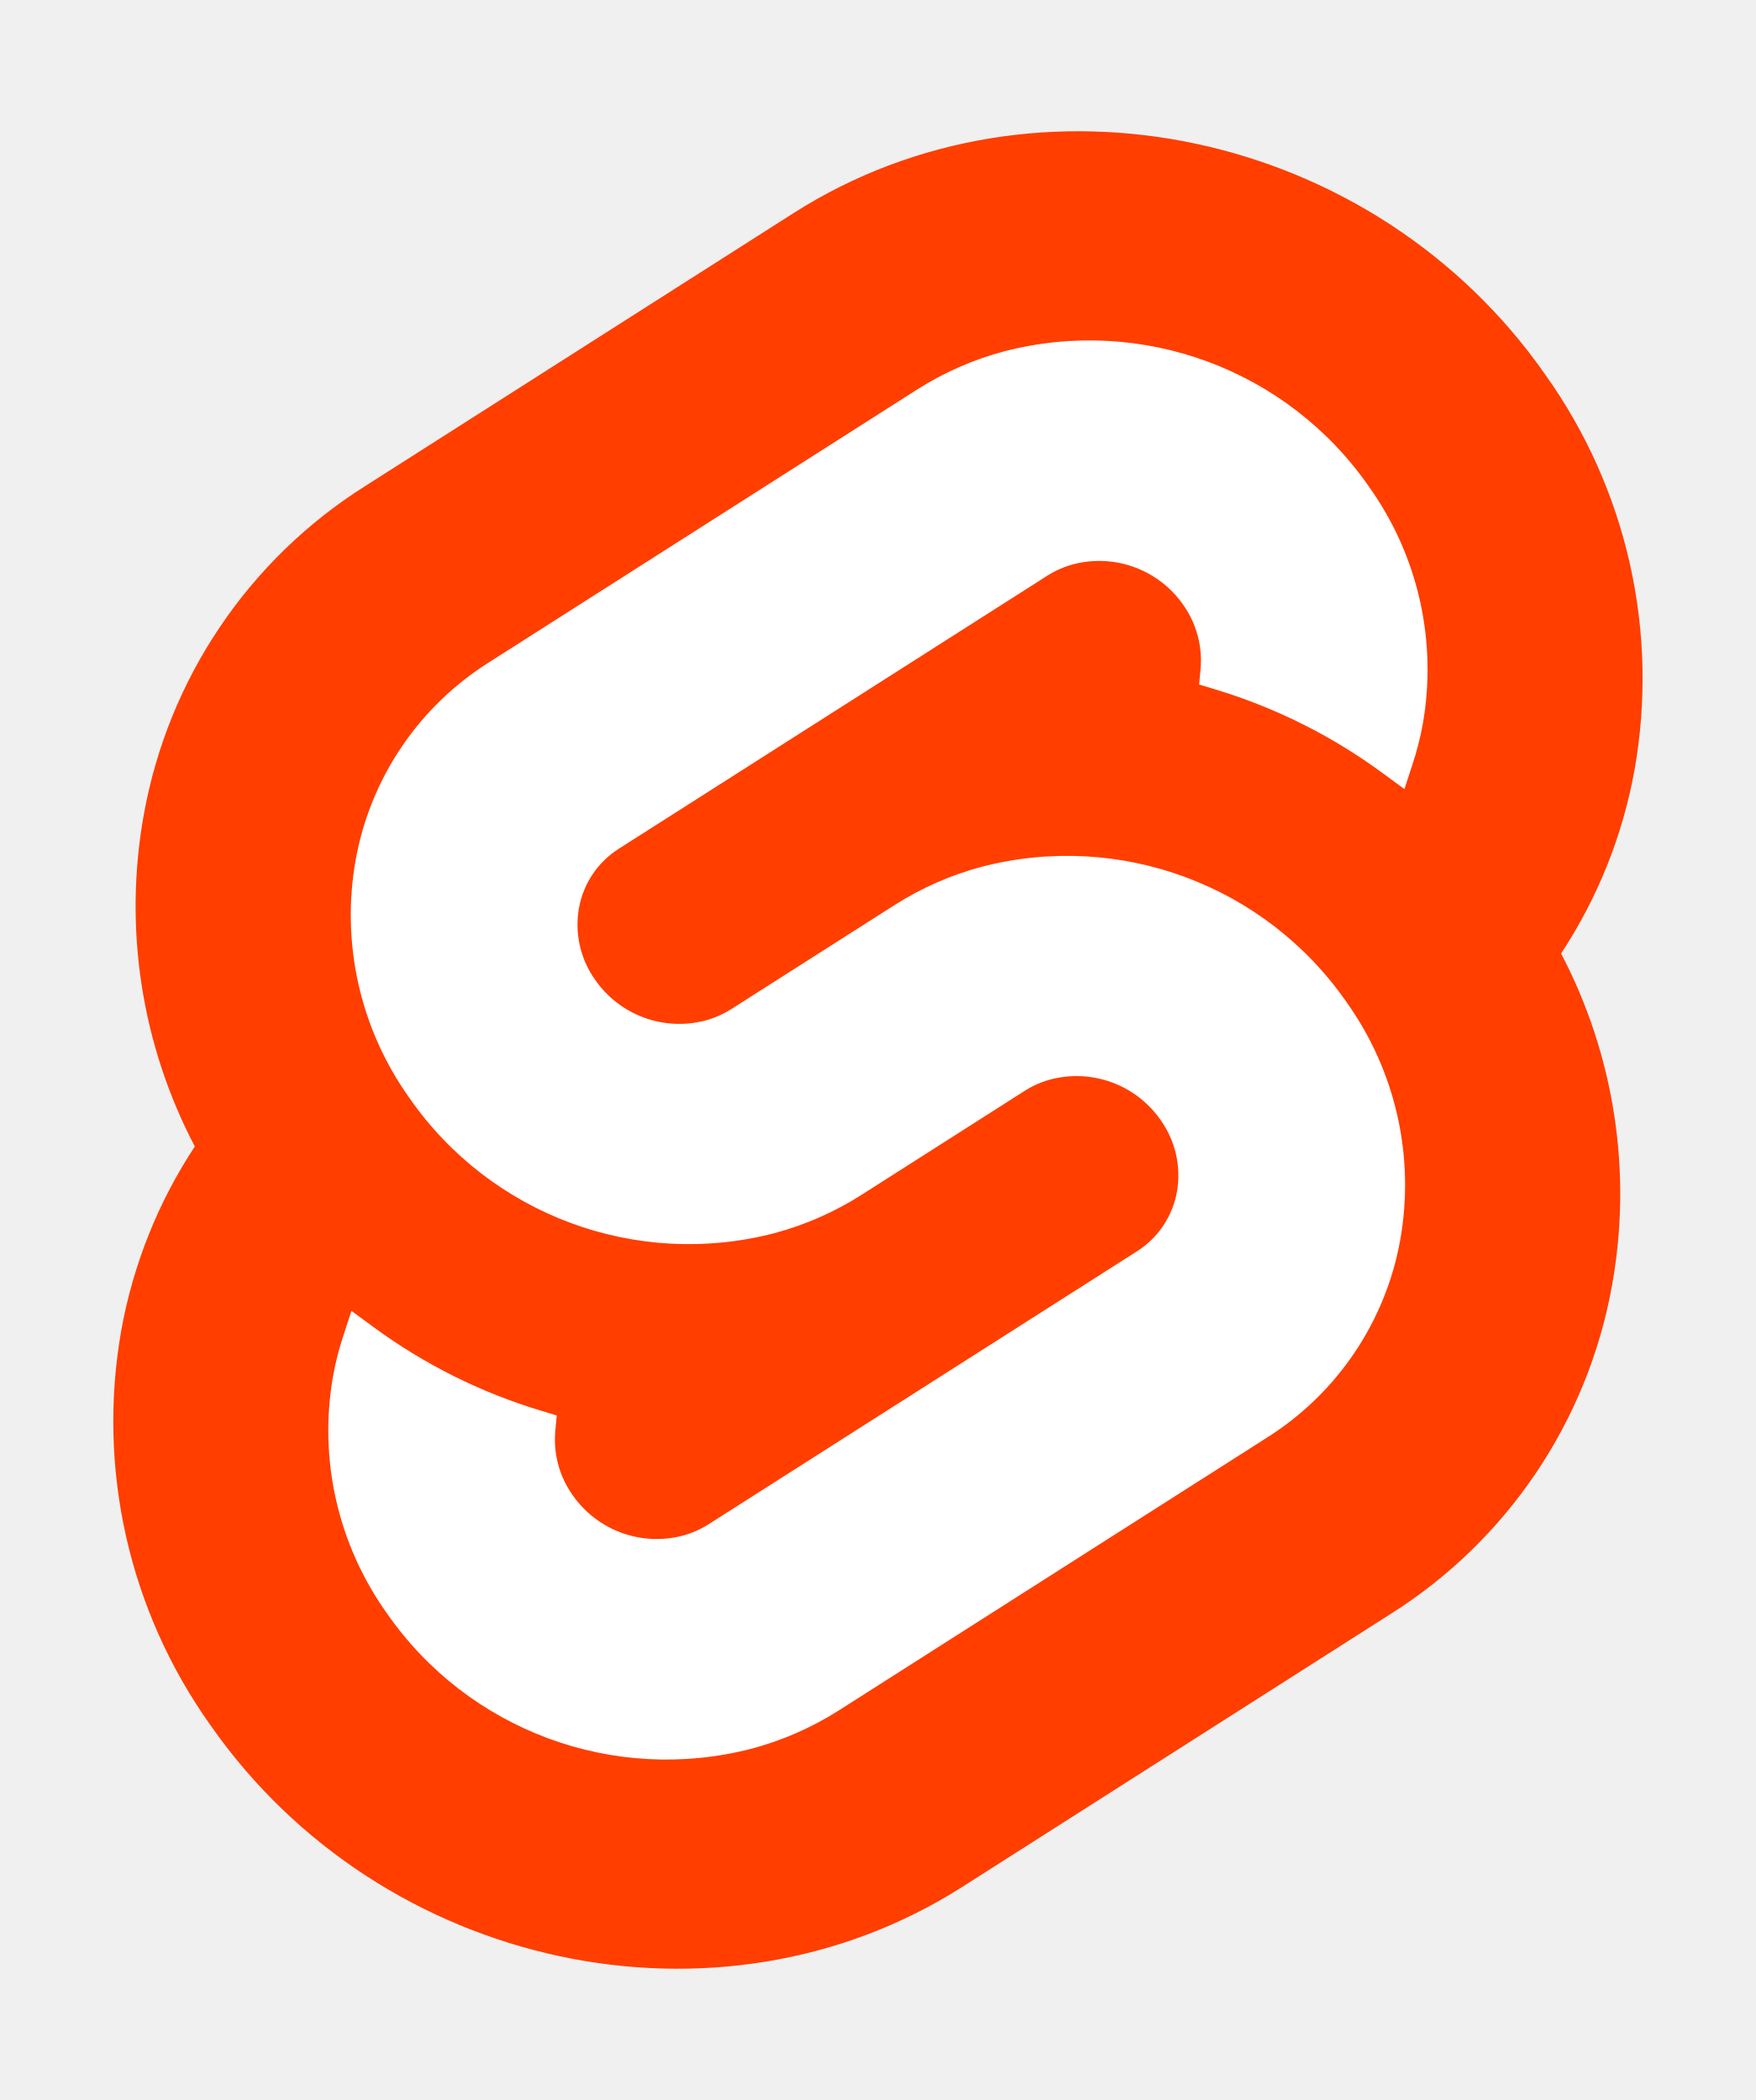
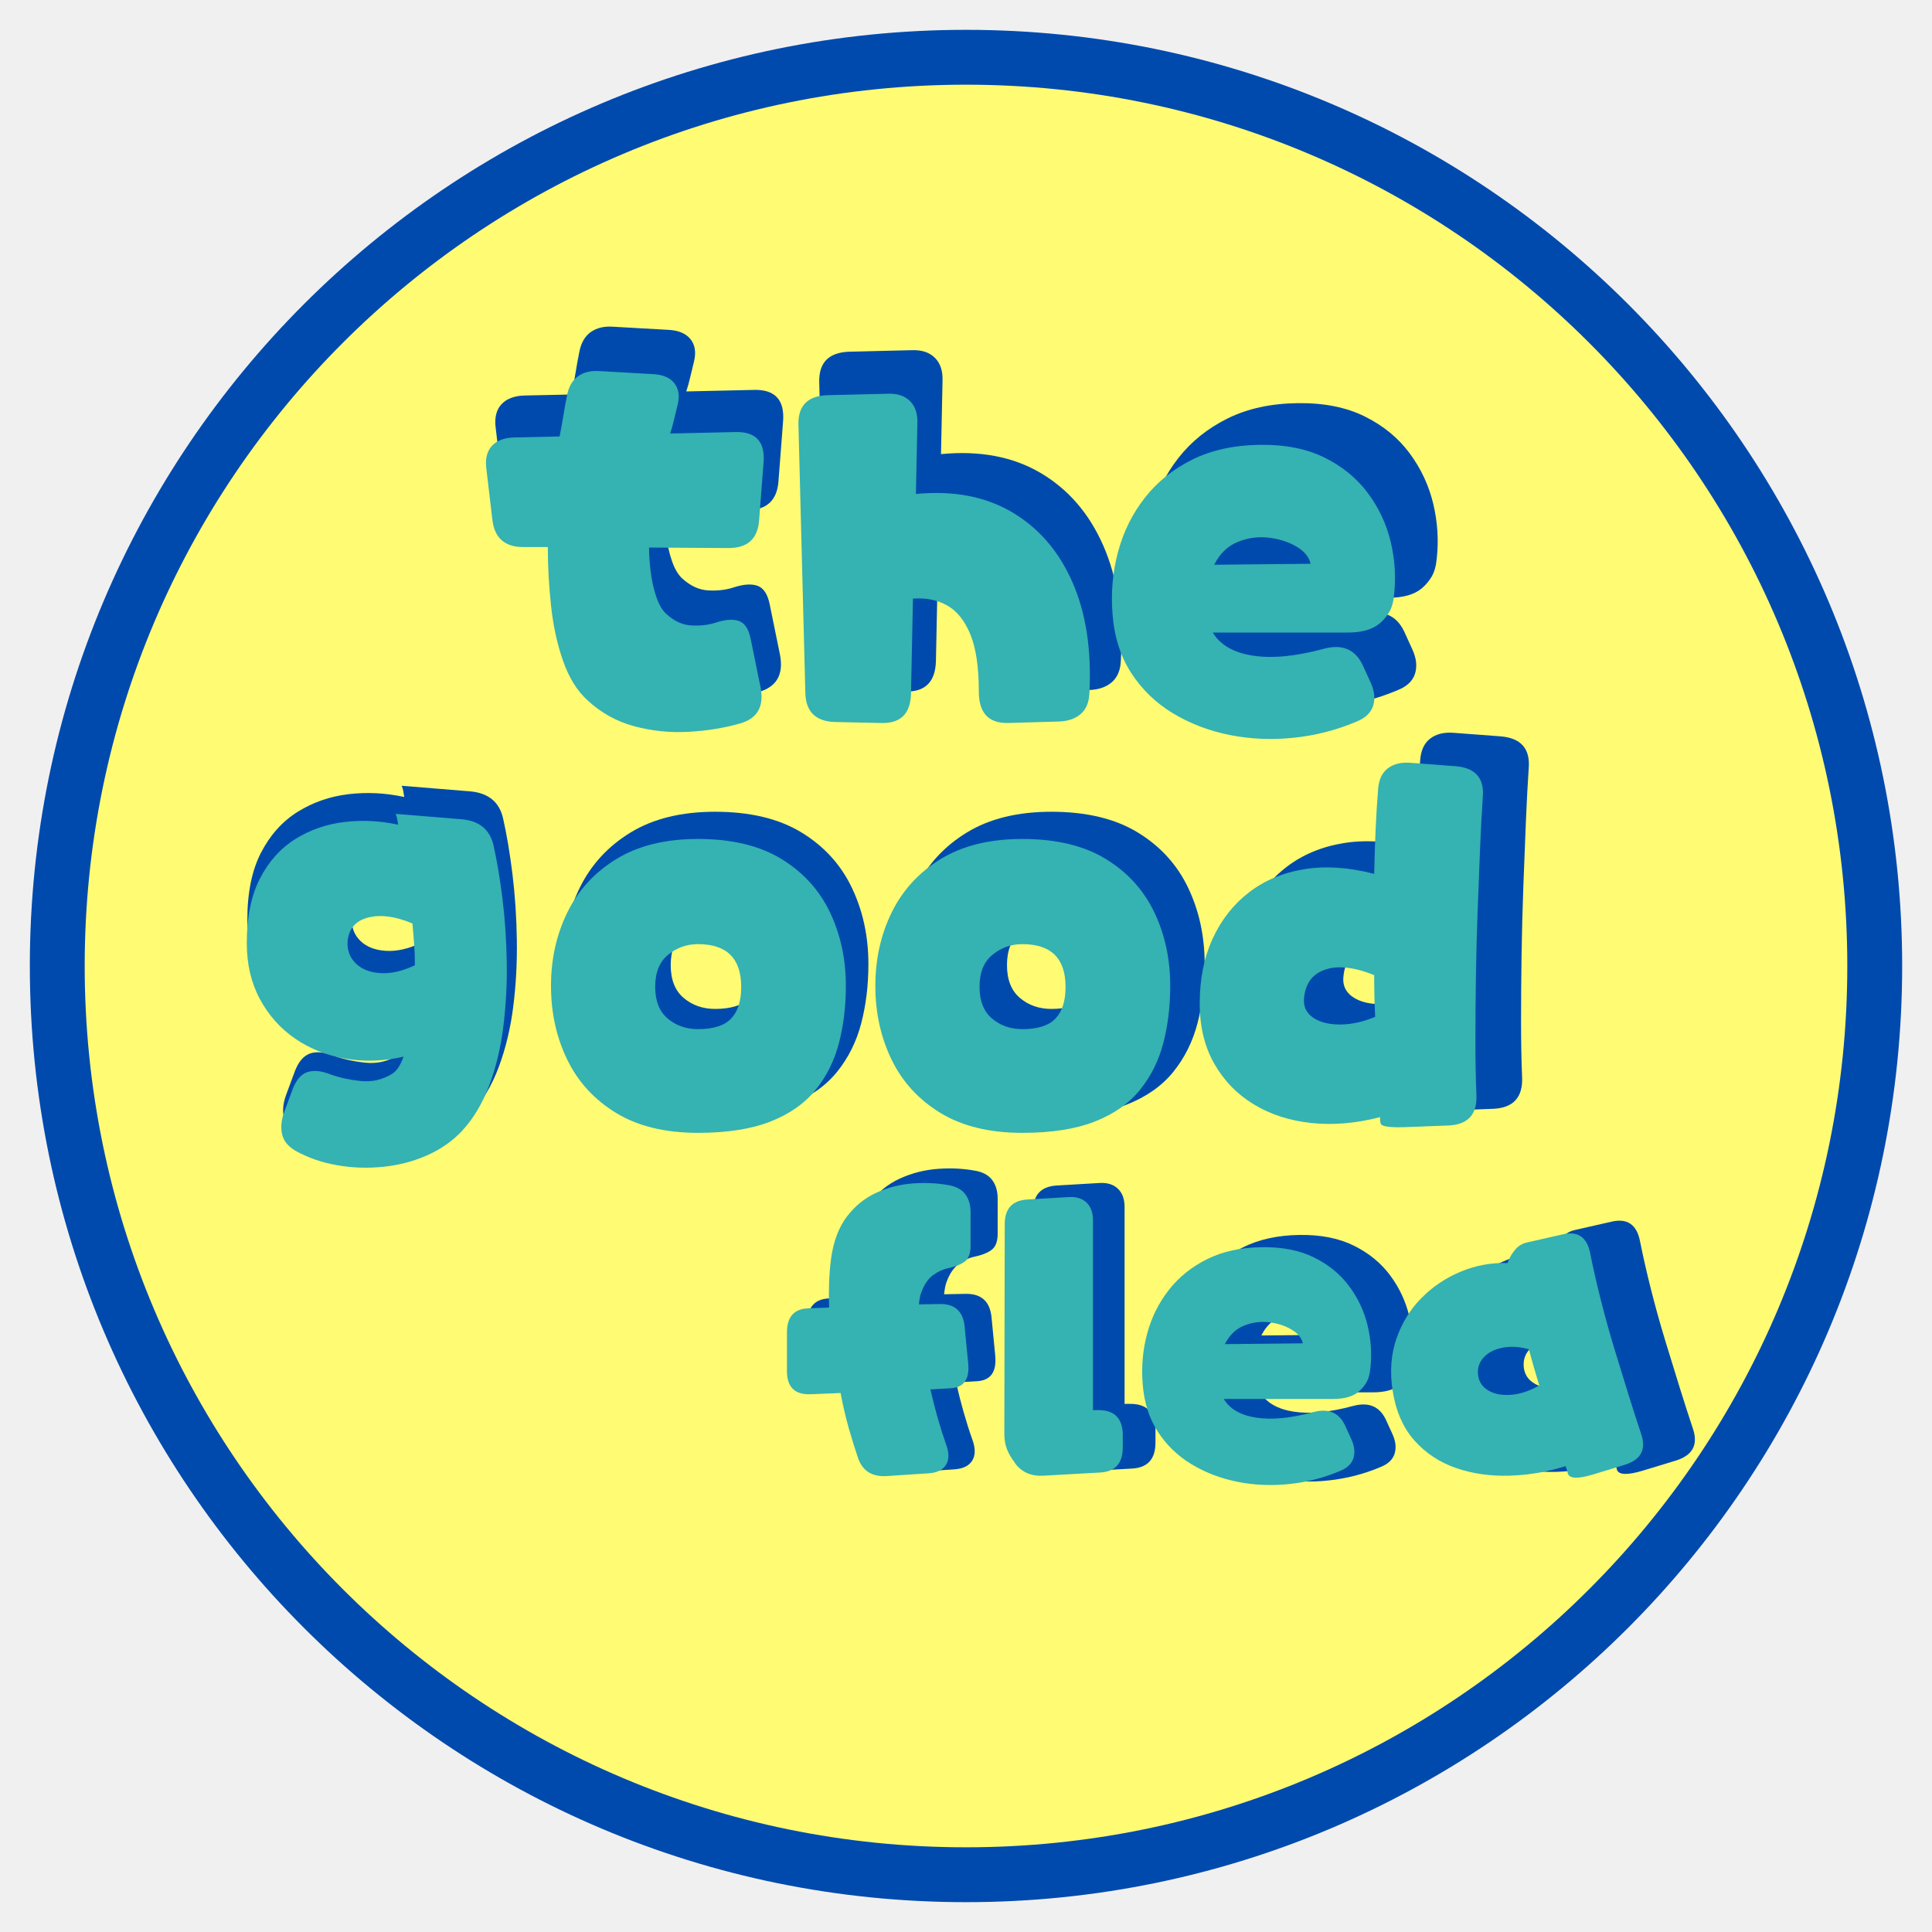
- <svg xmlns="http://www.w3.org/2000/svg" width="107" height="128" viewBox="0 0 107 128">
-   <path d="M94.157 22.819c-10.4-14.885-30.94-19.297-45.792-9.835L22.282 29.608A29.92 29.92 0 0 0 8.764 49.65a31.5 31.5 0 0 0 3.108 20.231 30 30 0 0 0-4.477 11.183 31.9 31.9 0 0 0 5.448 24.116c10.402 14.887 30.942 19.297 45.791 9.835l26.083-16.624A29.92 29.92 0 0 0 98.235 78.35a31.53 31.53 0 0 0-3.105-20.232 30 30 0 0 0 4.474-11.182 31.88 31.88 0 0 0-5.447-24.116" style="fill:#ff3e00" />
-   <path d="M45.817 106.582a20.72 20.72 0 0 1-22.237-8.243 19.17 19.17 0 0 1-3.277-14.503 18 18 0 0 1 .624-2.435l.49-1.498 1.337.981a33.6 33.6 0 0 0 10.203 5.098l.97.294-.09.968a5.85 5.85 0 0 0 1.052 3.878 6.24 6.24 0 0 0 6.695 2.485 5.8 5.8 0 0 0 1.603-.704L69.27 76.28a5.43 5.43 0 0 0 2.45-3.631 5.8 5.8 0 0 0-.987-4.371 6.24 6.24 0 0 0-6.698-2.487 5.7 5.7 0 0 0-1.6.704l-9.953 6.345a19 19 0 0 1-5.296 2.326 20.72 20.72 0 0 1-22.237-8.243 19.17 19.17 0 0 1-3.277-14.502 17.99 17.99 0 0 1 8.13-12.052l26.081-16.623a19 19 0 0 1 5.3-2.329 20.72 20.72 0 0 1 22.237 8.243 19.17 19.17 0 0 1 3.277 14.503 18 18 0 0 1-.624 2.435l-.49 1.498-1.337-.98a33.6 33.6 0 0 0-10.203-5.1l-.97-.294.09-.968a5.86 5.86 0 0 0-1.052-3.878 6.24 6.24 0 0 0-6.696-2.485 5.8 5.8 0 0 0-1.602.704L37.73 51.72a5.42 5.42 0 0 0-2.449 3.63 5.79 5.79 0 0 0 .986 4.372 6.24 6.24 0 0 0 6.698 2.486 5.8 5.8 0 0 0 1.602-.704l9.952-6.342a19 19 0 0 1 5.295-2.328 20.72 20.72 0 0 1 22.237 8.242 19.17 19.17 0 0 1 3.277 14.503 18 18 0 0 1-8.13 12.053l-26.081 16.622a19 19 0 0 1-5.3 2.328" style="fill:#fff" />
+ <svg xmlns="http://www.w3.org/2000/svg" width="1920" zoomAndPan="magnify" viewBox="0 0 1440 1440" height="1920" preserveAspectRatio="xMidYMid meet" version="1.0">
+   <defs>
+     <g />
+     <clipPath id="876bdfec5e">
+       <path d="M 22.234 22.234 L 1417.766 22.234 L 1417.766 1417.766 L 22.234 1417.766 Z M 22.234 22.234 " clip-rule="nonzero" />
+     </clipPath>
+     <clipPath id="c6cae80866">
+       <path d="M 720 22.234 C 334.633 22.234 22.234 334.633 22.234 720 C 22.234 1105.367 334.633 1417.766 720 1417.766 C 1105.367 1417.766 1417.766 1105.367 1417.766 720 C 1417.766 334.633 1105.367 22.234 720 22.234 Z M 720 22.234 " clip-rule="nonzero" />
+     </clipPath>
+     <clipPath id="18b9a74327">
+       <path d="M 0.234 0.234 L 1395.766 0.234 L 1395.766 1395.766 L 0.234 1395.766 Z M 0.234 0.234 " clip-rule="nonzero" />
+     </clipPath>
+     <clipPath id="3e7674a865">
+       <path d="M 698 0.234 C 312.633 0.234 0.234 312.633 0.234 698 C 0.234 1083.367 312.633 1395.766 698 1395.766 C 1083.367 1395.766 1395.766 1083.367 1395.766 698 C 1395.766 312.633 1083.367 0.234 698 0.234 Z M 698 0.234 " clip-rule="nonzero" />
+     </clipPath>
+     <clipPath id="982c1207fe">
+       <rect x="0" width="1396" y="0" height="1396" />
+     </clipPath>
+     <clipPath id="b373a6dfb3">
+       <path d="M 63.125 63.125 L 1376.875 63.125 L 1376.875 1376.875 L 63.125 1376.875 Z M 63.125 63.125 " clip-rule="nonzero" />
+     </clipPath>
+     <clipPath id="f13dee1e5e">
+       <path d="M 720 63.125 C 357.219 63.125 63.125 357.219 63.125 720 C 63.125 1082.781 357.219 1376.875 720 1376.875 C 1082.781 1376.875 1376.875 1082.781 1376.875 720 C 1376.875 357.219 1082.781 63.125 720 63.125 Z M 720 63.125 " clip-rule="nonzero" />
+     </clipPath>
+     <clipPath id="b029c3cba5">
+       <path d="M 0.125 0.125 L 1313.875 0.125 L 1313.875 1313.875 L 0.125 1313.875 Z M 0.125 0.125 " clip-rule="nonzero" />
+     </clipPath>
+     <clipPath id="dda40c7578">
+       <path d="M 657 0.125 C 294.219 0.125 0.125 294.219 0.125 657 C 0.125 1019.781 294.219 1313.875 657 1313.875 C 1019.781 1313.875 1313.875 1019.781 1313.875 657 C 1313.875 294.219 1019.781 0.125 657 0.125 Z M 657 0.125 " clip-rule="nonzero" />
+     </clipPath>
+     <clipPath id="e151b78b6b">
+       <rect x="0" width="1314" y="0" height="1314" />
+     </clipPath>
+     <clipPath id="d3ad8001ab">
+       <rect x="0" width="737" y="0" height="452" />
+     </clipPath>
+     <clipPath id="216464cfb9">
+       <rect x="0" width="998" y="0" height="453" />
+     </clipPath>
+     <clipPath id="4189794df4">
+       <rect x="0" width="692" y="0" height="366" />
+     </clipPath>
+     <clipPath id="0a1e5d9388">
+       <rect x="0" width="710" y="0" height="436" />
+     </clipPath>
+     <clipPath id="2136dc6054">
+       <rect x="0" width="963" y="0" height="436" />
+     </clipPath>
+     <clipPath id="aa0f292948">
+       <rect x="0" width="668" y="0" height="353" />
+     </clipPath>
+   </defs>
+   <g clip-path="url(#876bdfec5e)">
+     <g clip-path="url(#c6cae80866)">
+       <g transform="matrix(1, 0, 0, 1, 22, 22)">
+         <g clip-path="url(#982c1207fe)">
+           <g clip-path="url(#18b9a74327)">
+             <g clip-path="url(#3e7674a865)">
+               <path fill="#004aad" d="M 0.234 0.234 L 1395.766 0.234 L 1395.766 1395.766 L 0.234 1395.766 Z M 0.234 0.234 " fill-opacity="1" fill-rule="nonzero" />
+             </g>
+           </g>
+         </g>
+       </g>
+     </g>
+   </g>
+   <g clip-path="url(#b373a6dfb3)">
+     <g clip-path="url(#f13dee1e5e)">
+       <g transform="matrix(1, 0, 0, 1, 63, 63)">
+         <g clip-path="url(#e151b78b6b)">
+           <g clip-path="url(#b029c3cba5)">
+             <g clip-path="url(#dda40c7578)">
+               <path fill="#fffb73" d="M 0.125 0.125 L 1313.875 0.125 L 1313.875 1313.875 L 0.125 1313.875 Z M 0.125 0.125 " fill-opacity="1" fill-rule="nonzero" />
+             </g>
+           </g>
+         </g>
+       </g>
+     </g>
+   </g>
+   <g transform="matrix(1, 0, 0, 1, 360, 158)">
+     <g clip-path="url(#d3ad8001ab)">
+       <g fill="#004aad" fill-opacity="1">
+         <g transform="translate(0.74754, 356.2836)">
+           <g>
+             <path d="M 220.625 -26.203 C 223.406 -11.516 218.086 -2.273 204.672 1.516 C 192.266 5.055 178.91 7.207 164.609 7.969 C 150.305 8.727 136.383 7.27 122.844 3.594 C 109.301 -0.07 97.336 -6.711 86.953 -16.328 C 78.859 -23.672 72.531 -33.859 67.969 -46.891 C 63.414 -59.93 60.316 -74.172 58.672 -89.609 C 57.023 -105.055 56.203 -120.125 56.203 -134.812 L 37.219 -134.812 C 22.781 -134.812 14.805 -142.023 13.297 -156.453 L 8.734 -195.188 C 7.723 -202.781 9.113 -208.664 12.906 -212.844 C 16.707 -217.02 22.406 -219.234 30 -219.484 L 65.312 -220.25 C 66.32 -225.312 67.27 -230.562 68.156 -236 C 69.039 -241.445 69.992 -246.703 71.016 -251.766 C 72.273 -258.598 75.117 -263.598 79.547 -266.766 C 83.984 -269.93 89.617 -271.258 96.453 -270.75 L 136.703 -268.469 C 144.547 -268.219 150.238 -265.941 153.781 -261.641 C 157.332 -257.336 158.223 -251.641 156.453 -244.547 C 155.441 -240.492 154.492 -236.566 153.609 -232.766 C 152.723 -228.973 151.77 -225.562 150.75 -222.531 L 200.875 -223.656 C 216.82 -224.164 224.164 -216.32 222.906 -200.125 L 219.484 -155.688 C 218.473 -141.258 210.625 -134.047 195.938 -134.047 L 134.422 -134.422 C 134.422 -128.598 134.863 -122.207 135.75 -115.25 C 136.633 -108.289 138.086 -101.898 140.109 -96.078 C 142.141 -90.254 144.676 -85.945 147.719 -83.156 C 153.789 -77.594 160.242 -74.617 167.078 -74.234 C 173.91 -73.859 180.113 -74.555 185.688 -76.328 C 193.281 -78.859 199.352 -79.301 203.906 -77.656 C 208.469 -76.008 211.508 -71.266 213.031 -63.422 Z M 220.625 -26.203 " />
+           </g>
+         </g>
+       </g>
+       <g fill="#004aad" fill-opacity="1">
+         <g transform="translate(236.9473, 356.2836)">
+           <g>
+             <path d="M 100.625 -21.266 C 100.125 -5.816 92.406 1.648 77.469 1.141 L 41.766 0.375 C 26.828 -0.125 19.234 -7.719 18.984 -22.406 L 13.672 -228.984 C 13.16 -243.922 20.629 -251.641 36.078 -252.141 L 82.781 -253.281 C 90.125 -253.531 95.82 -251.629 99.875 -247.578 C 103.926 -243.535 105.82 -237.844 105.562 -230.5 L 104.422 -175.812 C 133.285 -178.602 158.031 -173.922 178.656 -161.766 C 199.289 -149.617 214.859 -131.582 225.359 -107.656 C 235.867 -83.727 240.238 -55.188 238.469 -22.031 C 238.219 -14.938 236.004 -9.551 231.828 -5.875 C 227.648 -2.207 222.016 -0.25 214.922 0 L 175.438 1.141 C 160.5 1.391 153.031 -6.707 153.031 -23.156 C 153.031 -42.145 150.816 -56.957 146.391 -67.594 C 141.961 -78.227 135.945 -85.633 128.344 -89.812 C 120.75 -93.988 112.02 -95.695 102.156 -94.938 Z M 100.625 -21.266 " />
+           </g>
+         </g>
+       </g>
+       <g fill="#004aad" fill-opacity="1">
+         <g transform="translate(485.2987, 356.2836)">
+           <g>
+             <path d="M 207.328 -30.375 C 210.367 -23.789 211.066 -17.773 209.422 -12.328 C 207.773 -6.891 203.535 -2.781 196.703 0 C 181.254 6.582 165.051 10.758 148.094 12.531 C 131.133 14.301 114.68 13.602 98.734 10.438 C 82.785 7.281 68.164 1.711 54.875 -6.266 C 41.582 -14.242 30.758 -24.688 22.406 -37.594 C 14.051 -50.5 9.238 -65.816 7.969 -83.547 C 6.707 -99.992 8.164 -115.938 12.344 -131.375 C 16.52 -146.82 23.414 -160.688 33.031 -172.969 C 42.656 -185.25 54.867 -195.055 69.672 -202.391 C 84.484 -209.734 101.891 -213.535 121.891 -213.797 C 141.391 -214.047 158.035 -210.754 171.828 -203.922 C 185.629 -197.086 196.77 -187.973 205.25 -176.578 C 213.727 -165.18 219.613 -152.648 222.906 -138.984 C 226.195 -125.316 227.082 -111.645 225.562 -97.969 C 225.051 -92.406 223.785 -87.91 221.766 -84.484 C 219.742 -81.066 217.211 -78.094 214.172 -75.562 C 208.598 -71.008 200.367 -68.734 189.484 -68.734 L 85.438 -68.734 C 91.258 -59.109 101.641 -53.156 116.578 -50.875 C 131.516 -48.602 149.742 -50.379 171.266 -56.203 C 185.441 -59.992 195.441 -55.816 201.266 -43.672 Z M 86.578 -121.141 L 161 -121.891 C 159.988 -126.953 156.445 -131.316 150.375 -134.984 C 144.301 -138.66 137.148 -141.004 128.922 -142.016 C 120.691 -143.035 112.648 -141.961 104.797 -138.797 C 96.953 -135.629 90.879 -129.742 86.578 -121.141 Z M 86.578 -121.141 " />
+           </g>
+         </g>
+       </g>
+     </g>
+   </g>
+   <g transform="matrix(1, 0, 0, 1, 172, 465)">
+     <g clip-path="url(#216464cfb9)">
+       <g fill="#004aad" fill-opacity="1">
+         <g transform="translate(0.959803, 356.8662)">
+           <g>
+             <path d="M 49.359 24.297 C 43.535 21.004 39.988 16.766 38.719 11.578 C 37.457 6.391 37.969 0.629 40.25 -5.703 L 46.703 -23.156 C 49.492 -30.5 53.289 -34.992 58.094 -36.641 C 62.906 -38.285 68.859 -37.719 75.953 -34.938 C 83.035 -32.406 90.816 -30.695 99.297 -29.812 C 107.773 -28.926 115.688 -30.633 123.031 -34.938 C 126.832 -36.957 130 -41.516 132.531 -48.609 C 117.082 -45.066 102.078 -44.562 87.516 -47.094 C 72.961 -49.625 59.988 -54.812 48.594 -62.656 C 37.207 -70.5 28.16 -80.688 21.453 -93.219 C 14.742 -105.75 11.391 -120.117 11.391 -136.328 C 11.391 -156.578 14.805 -173.285 21.641 -186.453 C 28.473 -199.617 37.586 -209.742 48.984 -216.828 C 60.379 -223.91 72.973 -228.273 86.766 -229.922 C 100.566 -231.566 114.426 -230.875 128.344 -227.844 C 128.094 -229.613 127.844 -231.129 127.594 -232.391 C 127.344 -233.66 126.961 -234.926 126.453 -236.188 L 177.719 -232.016 C 191.133 -230.754 199.234 -224.047 202.016 -211.891 C 204.805 -199.484 207.148 -185.492 209.047 -169.922 C 210.941 -154.359 212.016 -138.16 212.266 -121.328 C 212.523 -104.492 211.641 -87.973 209.609 -71.766 C 207.586 -55.566 203.977 -40.504 198.781 -26.578 C 193.594 -12.66 186.57 -0.891 177.719 8.734 C 170.375 16.578 161.445 22.844 150.938 27.531 C 140.438 32.219 129.172 35.191 117.141 36.453 C 105.117 37.723 93.223 37.344 81.453 35.312 C 69.68 33.289 58.984 29.617 49.359 24.297 Z M 141.266 -119.234 C 141.266 -124.805 141.07 -130.312 140.688 -135.75 C 140.312 -141.195 139.867 -146.453 139.359 -151.516 C 126.191 -157.086 114.734 -158.609 104.984 -156.078 C 95.242 -153.547 89.992 -147.211 89.234 -137.078 C 88.984 -130.504 91.133 -125 95.688 -120.562 C 100.25 -116.133 106.578 -113.664 114.672 -113.156 C 122.773 -112.656 131.641 -114.68 141.266 -119.234 Z M 141.266 -119.234 " />
+           </g>
+         </g>
+       </g>
+       <g fill="#004aad" fill-opacity="1">
+         <g transform="translate(236.0203, 356.8662)">
+           <g>
+             <path d="M 124.938 10.25 C 99.613 10.25 78.535 5.125 61.703 -5.125 C 44.867 -15.375 32.273 -29.109 23.922 -46.328 C 15.566 -63.547 11.391 -82.531 11.391 -103.281 C 11.391 -124.039 15.629 -143.023 24.109 -160.234 C 32.586 -177.453 45.242 -191.188 62.078 -201.438 C 78.922 -211.695 99.875 -216.828 124.938 -216.828 C 151.008 -216.828 172.461 -211.695 189.297 -201.438 C 206.129 -191.188 218.66 -177.453 226.891 -160.234 C 235.117 -143.023 239.234 -124.039 239.234 -103.281 C 239.234 -87.594 237.457 -72.91 233.906 -59.234 C 230.363 -45.566 224.352 -33.477 215.875 -22.969 C 207.395 -12.469 195.75 -4.305 180.938 1.516 C 166.133 7.336 147.469 10.25 124.938 10.25 Z M 124.938 -69.875 C 136.832 -69.875 145.375 -72.594 150.562 -78.031 C 155.75 -83.477 158.344 -91.645 158.344 -102.531 C 158.344 -124.551 147.207 -135.562 124.938 -135.562 C 116.32 -135.562 108.66 -132.836 101.953 -127.391 C 95.242 -121.953 91.891 -113.664 91.891 -102.531 C 91.891 -91.645 95.117 -83.477 101.578 -78.031 C 108.035 -72.594 115.82 -69.875 124.938 -69.875 Z M 124.938 -69.875 " />
+           </g>
+         </g>
+       </g>
+       <g fill="#004aad" fill-opacity="1">
+         <g transform="translate(486.6503, 356.8662)">
+           <g>
+             <path d="M 124.938 10.25 C 99.613 10.25 78.535 5.125 61.703 -5.125 C 44.867 -15.375 32.273 -29.109 23.922 -46.328 C 15.566 -63.547 11.391 -82.531 11.391 -103.281 C 11.391 -124.039 15.629 -143.023 24.109 -160.234 C 32.586 -177.453 45.242 -191.188 62.078 -201.438 C 78.922 -211.695 99.875 -216.828 124.938 -216.828 C 151.008 -216.828 172.461 -211.695 189.297 -201.438 C 206.129 -191.188 218.66 -177.453 226.891 -160.234 C 235.117 -143.023 239.234 -124.039 239.234 -103.281 C 239.234 -87.594 237.457 -72.91 233.906 -59.234 C 230.363 -45.566 224.352 -33.477 215.875 -22.969 C 207.395 -12.469 195.75 -4.305 180.938 1.516 C 166.133 7.336 147.469 10.25 124.938 10.25 Z M 124.938 -69.875 C 136.832 -69.875 145.375 -72.594 150.562 -78.031 C 155.75 -83.477 158.344 -91.645 158.344 -102.531 C 158.344 -124.551 147.207 -135.562 124.938 -135.562 C 116.32 -135.562 108.66 -132.836 101.953 -127.391 C 95.242 -121.953 91.891 -113.664 91.891 -102.531 C 91.891 -91.645 95.117 -83.477 101.578 -78.031 C 108.035 -72.594 115.82 -69.875 124.938 -69.875 Z M 124.938 -69.875 " />
+           </g>
+         </g>
+       </g>
+       <g fill="#004aad" fill-opacity="1">
+         <g transform="translate(737.2802, 356.8662)">
+           <g>
+             <path d="M 173.922 5.703 C 158.734 6.453 151.141 5.438 151.141 2.656 C 150.879 1.895 150.75 1.133 150.75 0.375 C 150.75 -0.383 150.75 -1.145 150.75 -1.906 C 132.27 2.906 114.613 4.426 97.781 2.656 C 80.945 0.883 66.07 -3.922 53.156 -11.766 C 40.25 -19.617 30.062 -30.125 22.594 -43.281 C 15.125 -56.445 11.391 -71.895 11.391 -89.625 C 11.391 -108.602 14.742 -125.367 21.453 -139.922 C 28.16 -154.484 37.523 -166.383 49.547 -175.625 C 61.578 -184.863 75.816 -190.812 92.266 -193.469 C 108.723 -196.133 126.703 -194.93 146.203 -189.859 C 146.453 -202.016 146.828 -213.66 147.328 -224.797 C 147.836 -235.941 148.473 -246.07 149.234 -255.188 C 149.742 -262.52 152.211 -267.895 156.641 -271.312 C 161.066 -274.738 166.828 -276.195 173.922 -275.688 L 209.234 -273.031 C 224.422 -271.758 231.383 -263.785 230.125 -249.109 C 229.363 -237.961 228.664 -224.797 228.031 -209.609 C 227.395 -194.422 226.758 -178.281 226.125 -161.188 C 225.5 -144.102 225.055 -126.953 224.797 -109.734 C 224.547 -92.523 224.422 -76.133 224.422 -60.562 C 224.422 -45 224.676 -31.266 225.188 -19.359 C 225.945 -4.172 218.859 3.801 203.922 4.562 Z M 146.953 -79.359 C 146.703 -84.422 146.516 -89.672 146.391 -95.109 C 146.266 -100.555 146.203 -106.066 146.203 -111.641 C 130.504 -117.973 117.656 -119.301 107.656 -115.625 C 97.656 -111.957 92.398 -104.047 91.891 -91.891 C 91.891 -86.066 94.547 -81.508 99.859 -78.219 C 105.18 -74.926 112.082 -73.344 120.562 -73.469 C 129.039 -73.602 137.836 -75.566 146.953 -79.359 Z M 146.953 -79.359 " />
+           </g>
+         </g>
+       </g>
+     </g>
+   </g>
+   <g transform="matrix(1, 0, 0, 1, 595, 805)">
+     <g clip-path="url(#4189794df4)">
+       <g fill="#004aad" fill-opacity="1">
+         <g transform="translate(0.590098, 288.3458)">
+           <g>
+             <path d="M 82.922 4 C 71.859 4.602 64.586 -0.004 61.109 -9.828 C 58.859 -16.379 56.504 -23.953 54.047 -32.547 C 51.586 -41.148 49.438 -50.363 47.594 -60.188 L 24.875 -59.266 C 12.383 -58.648 6.141 -64.586 6.141 -77.078 L 6.141 -106.875 C 6.141 -118.945 11.566 -125.188 22.422 -125.594 L 38.688 -126.219 C 38.488 -132.562 38.488 -138.852 38.688 -145.094 C 38.895 -151.344 39.41 -157.641 40.234 -163.984 C 42.078 -177.297 46.117 -188.098 52.359 -196.391 C 58.598 -204.68 66.223 -210.875 75.234 -214.969 C 84.242 -219.062 93.766 -221.461 103.797 -222.172 C 113.828 -222.891 123.453 -222.332 132.672 -220.5 C 137.992 -219.27 141.879 -216.863 144.328 -213.281 C 146.785 -209.695 148.016 -205.242 148.016 -199.922 L 148.016 -173.812 C 148.016 -168.082 146.531 -164.086 143.562 -161.828 C 140.594 -159.578 136.242 -157.844 130.516 -156.625 C 126.629 -155.801 122.789 -154.004 119 -151.234 C 115.207 -148.473 112.188 -144.023 109.938 -137.891 C 109.125 -135.836 108.508 -132.766 108.094 -128.672 L 124.062 -128.984 C 135.727 -129.18 142.176 -123.445 143.406 -111.781 L 146.172 -83.219 C 147.398 -70.938 142.898 -64.488 132.672 -63.875 L 117 -62.953 C 120.477 -47.598 124.57 -33.27 129.281 -19.969 C 131.539 -13.613 131.441 -8.488 128.984 -4.594 C 126.523 -0.707 122.02 1.438 115.469 1.844 Z M 82.922 4 " />
+           </g>
+         </g>
+       </g>
+       <g fill="#004aad" fill-opacity="1">
+         <g transform="translate(156.2842, 288.3458)">
+           <g>
+             <path d="M 48.828 3.688 C 39.41 4.301 32.039 1.129 26.719 -5.828 L 26.719 -6.141 C 23.852 -9.828 21.754 -13.41 20.422 -16.891 C 19.086 -20.367 18.422 -24.359 18.422 -28.859 L 18.734 -190.703 C 18.734 -202.785 24.672 -209.133 36.547 -209.75 L 67.875 -211.594 C 73.812 -212 78.469 -210.613 81.844 -207.438 C 85.219 -204.27 86.906 -199.719 86.906 -193.781 L 86.906 -46.984 L 91.203 -46.984 C 103.285 -46.984 109.531 -40.844 109.938 -28.562 L 109.938 -18.125 C 109.938 -5.832 104.102 0.617 92.438 1.234 Z M 48.828 3.688 " />
+           </g>
+         </g>
+       </g>
+       <g fill="#004aad" fill-opacity="1">
+         <g transform="translate(275.1278, 288.3458)">
+           <g>
+             <path d="M 167.672 -24.562 C 170.129 -19.238 170.691 -14.375 169.359 -9.969 C 168.023 -5.57 164.598 -2.25 159.078 0 C 146.586 5.32 133.484 8.695 119.766 10.125 C 106.047 11.562 92.738 11 79.844 8.438 C 66.945 5.883 55.125 1.383 44.375 -5.062 C 33.625 -11.508 24.867 -19.953 18.109 -30.391 C 11.359 -40.836 7.473 -53.227 6.453 -67.562 C 5.422 -80.863 6.594 -93.758 9.969 -106.25 C 13.352 -118.738 18.938 -129.945 26.719 -139.875 C 34.5 -149.812 44.375 -157.75 56.344 -163.688 C 68.32 -169.625 82.398 -172.691 98.578 -172.891 C 114.336 -173.098 127.797 -170.438 138.953 -164.906 C 150.117 -159.383 159.129 -152.016 165.984 -142.797 C 172.836 -133.586 177.594 -123.453 180.25 -112.391 C 182.914 -101.336 183.633 -90.285 182.406 -79.234 C 182 -74.723 180.977 -71.086 179.344 -68.328 C 177.707 -65.566 175.66 -63.16 173.203 -61.109 C 168.691 -57.422 162.035 -55.578 153.234 -55.578 L 69.094 -55.578 C 73.801 -47.805 82.191 -43 94.266 -41.156 C 106.348 -39.312 121.094 -40.742 138.5 -45.453 C 149.969 -48.523 158.055 -45.145 162.766 -35.312 Z M 70.016 -97.969 L 130.203 -98.578 C 129.391 -102.672 126.523 -106.203 121.609 -109.172 C 116.691 -112.141 110.906 -114.031 104.25 -114.844 C 97.602 -115.664 91.102 -114.797 84.75 -112.234 C 78.406 -109.68 73.492 -104.926 70.016 -97.969 Z M 70.016 -97.969 " />
+           </g>
+         </g>
+       </g>
+       <g fill="#004aad" fill-opacity="1">
+         <g transform="translate(464.2946, 288.3458)">
+           <g>
+             <path d="M 165.219 2.766 C 153.75 6.242 147.301 6.039 145.875 2.156 C 145.664 1.125 145.406 0.148 145.094 -0.766 C 144.789 -1.691 144.438 -2.664 144.031 -3.688 C 129.695 0.82 115.16 3.281 100.422 3.688 C 85.68 4.094 71.961 2.098 59.266 -2.297 C 46.578 -6.703 35.879 -13.816 27.172 -23.641 C 18.473 -33.473 12.895 -46.27 10.438 -62.031 C 8.188 -76.57 9.16 -89.93 13.359 -102.109 C 17.555 -114.285 24.004 -124.773 32.703 -133.578 C 41.398 -142.391 51.531 -149.195 63.094 -154 C 74.664 -158.812 86.695 -161.016 99.188 -160.609 C 99.188 -160.609 99.695 -161.785 100.719 -164.141 C 101.75 -166.492 103.391 -168.945 105.641 -171.5 C 107.891 -174.062 110.859 -175.754 114.547 -176.578 L 141.562 -182.719 C 153.438 -185.582 160.602 -180.77 163.062 -168.281 C 165.312 -157.02 168.023 -145.094 171.203 -132.5 C 174.379 -119.914 177.859 -107.379 181.641 -94.891 C 185.43 -82.398 189.117 -70.422 192.703 -58.953 C 196.285 -47.492 199.613 -37.16 202.688 -27.953 C 206.363 -16.484 202.266 -8.801 190.391 -4.906 Z M 123.766 -66.031 C 122.328 -70.738 120.941 -75.395 119.609 -80 C 118.273 -84.602 117 -89.258 115.781 -93.969 C 108.406 -96.02 101.594 -96.43 95.344 -95.203 C 89.102 -93.973 84.242 -91.461 80.766 -87.672 C 77.285 -83.891 75.852 -79.336 76.469 -74.016 C 77.082 -68.891 79.691 -64.945 84.297 -62.188 C 88.898 -59.426 94.734 -58.301 101.797 -58.812 C 108.859 -59.32 116.18 -61.727 123.766 -66.031 Z M 123.766 -66.031 " />
+           </g>
+         </g>
+       </g>
+     </g>
+   </g>
+   <g transform="matrix(1, 0, 0, 1, 354, 194)">
+     <g clip-path="url(#0a1e5d9388)">
+       <g fill="#35b2b2" fill-opacity="1">
+         <g transform="translate(0.0990252, 343.7748)">
+           <g>
+             <path d="M 212.812 -25.281 C 215.5 -11.113 210.375 -2.195 197.438 1.469 C 185.469 4.883 172.582 6.957 158.781 7.688 C 144.988 8.426 131.562 7.023 118.5 3.484 C 105.438 -0.055 93.895 -6.469 83.875 -15.75 C 76.062 -22.832 69.957 -32.66 65.562 -45.234 C 61.164 -57.816 58.176 -71.555 56.594 -86.453 C 55.008 -101.348 54.219 -115.875 54.219 -130.031 L 35.891 -130.031 C 21.973 -130.031 14.285 -136.992 12.828 -150.922 L 8.422 -188.281 C 7.441 -195.602 8.785 -201.281 12.453 -205.312 C 16.117 -209.344 21.613 -211.477 28.938 -211.719 L 63 -212.453 C 63.977 -217.336 64.895 -222.406 65.75 -227.656 C 66.602 -232.906 67.52 -237.973 68.5 -242.859 C 69.719 -249.453 72.461 -254.273 76.734 -257.328 C 81.016 -260.379 86.453 -261.66 93.047 -261.172 L 131.859 -258.969 C 139.43 -258.727 144.926 -256.531 148.344 -252.375 C 151.77 -248.227 152.629 -242.734 150.922 -235.891 C 149.941 -231.984 149.023 -228.195 148.172 -224.531 C 147.316 -220.875 146.398 -217.582 145.422 -214.656 L 193.766 -215.75 C 209.148 -216.238 216.234 -208.664 215.016 -193.031 L 211.719 -150.188 C 210.738 -136.258 203.172 -129.297 189.016 -129.297 L 129.672 -129.672 C 129.672 -124.055 130.098 -117.891 130.953 -111.172 C 131.805 -104.453 133.207 -98.285 135.156 -92.672 C 137.113 -87.055 139.555 -82.906 142.484 -80.219 C 148.348 -74.844 154.578 -71.973 161.172 -71.609 C 167.766 -71.242 173.75 -71.914 179.125 -73.625 C 186.445 -76.062 192.305 -76.488 196.703 -74.906 C 201.098 -73.32 204.031 -68.742 205.5 -61.172 Z M 212.812 -25.281 " />
+           </g>
+         </g>
+       </g>
+       <g fill="#35b2b2" fill-opacity="1">
+         <g transform="translate(227.9363, 343.7748)">
+           <g>
+             <path d="M 97.062 -20.516 C 96.582 -5.617 89.133 1.582 74.719 1.094 L 40.297 0.359 C 25.891 -0.117 18.562 -7.441 18.312 -21.609 L 13.188 -220.875 C 12.695 -235.281 19.898 -242.727 34.797 -243.219 L 79.859 -244.312 C 86.93 -244.562 92.422 -242.734 96.328 -238.828 C 100.242 -234.922 102.078 -229.426 101.828 -222.344 L 100.734 -169.594 C 128.566 -172.281 152.438 -167.758 172.344 -156.031 C 192.25 -144.312 207.266 -126.914 217.391 -103.844 C 227.523 -80.77 231.738 -53.238 230.031 -21.25 C 229.789 -14.406 227.656 -9.211 223.625 -5.672 C 219.594 -2.129 214.16 -0.238 207.328 0 L 169.234 1.094 C 154.828 1.344 147.625 -6.469 147.625 -22.344 C 147.625 -40.656 145.484 -54.938 141.203 -65.188 C 136.93 -75.445 131.129 -82.594 123.797 -86.625 C 116.473 -90.656 108.051 -92.305 98.531 -91.578 Z M 97.062 -20.516 " />
+           </g>
+         </g>
+       </g>
+       <g fill="#35b2b2" fill-opacity="1">
+         <g transform="translate(467.4949, 343.7748)">
+           <g>
+             <path d="M 200 -29.297 C 202.926 -22.953 203.594 -17.156 202 -11.906 C 200.414 -6.656 196.328 -2.688 189.734 0 C 174.836 6.352 159.207 10.383 142.844 12.094 C 126.488 13.801 110.617 13.129 95.234 10.078 C 79.848 7.023 65.742 1.656 52.922 -6.031 C 40.109 -13.727 29.672 -23.801 21.609 -36.25 C 13.555 -48.707 8.914 -63.484 7.688 -80.578 C 6.469 -96.453 7.875 -111.836 11.906 -126.734 C 15.938 -141.629 22.586 -155 31.859 -166.844 C 41.141 -178.688 52.922 -188.148 67.203 -195.234 C 81.492 -202.316 98.285 -205.977 117.578 -206.219 C 136.379 -206.469 152.438 -203.297 165.75 -196.703 C 179.062 -190.109 189.805 -181.316 197.984 -170.328 C 206.16 -159.336 211.836 -147.25 215.016 -134.062 C 218.191 -120.875 219.047 -107.688 217.578 -94.5 C 217.086 -89.133 215.863 -84.801 213.906 -81.5 C 211.957 -78.207 209.52 -75.336 206.594 -72.891 C 201.219 -68.492 193.281 -66.297 182.781 -66.297 L 82.422 -66.297 C 88.035 -57.016 98.047 -51.273 112.453 -49.078 C 126.859 -46.879 144.441 -48.594 165.203 -54.219 C 178.879 -57.875 188.523 -53.844 194.141 -42.125 Z M 83.516 -116.844 L 155.312 -117.578 C 154.332 -122.461 150.91 -126.676 145.047 -130.219 C 139.191 -133.758 132.297 -136.016 124.359 -136.984 C 116.422 -137.961 108.664 -136.926 101.094 -133.875 C 93.531 -130.82 87.672 -125.145 83.516 -116.844 Z M 83.516 -116.844 " />
+           </g>
+         </g>
+       </g>
+     </g>
+   </g>
+   <g transform="matrix(1, 0, 0, 1, 172, 491)">
+     <g clip-path="url(#2136dc6054)">
+       <g fill="#35b2b2" fill-opacity="1">
+         <g transform="translate(0.959803, 343.4677)">
+           <g>
+             <path d="M 47.625 23.438 C 42 20.27 38.578 16.18 37.359 11.172 C 36.141 6.16 36.629 0.602 38.828 -5.5 L 45.047 -22.344 C 47.734 -29.426 51.395 -33.758 56.031 -35.344 C 60.676 -36.938 66.422 -36.391 73.266 -33.703 C 80.098 -31.254 87.602 -29.602 95.781 -28.75 C 103.969 -27.895 111.602 -29.547 118.688 -33.703 C 122.344 -35.648 125.395 -40.047 127.844 -46.891 C 112.945 -43.473 98.477 -42.984 84.438 -45.422 C 70.395 -47.859 57.879 -52.863 46.891 -60.438 C 35.898 -68.008 27.164 -77.836 20.688 -89.922 C 14.219 -102.016 10.984 -115.875 10.984 -131.5 C 10.984 -151.031 14.281 -167.145 20.875 -179.844 C 27.469 -192.551 36.258 -202.32 47.25 -209.156 C 58.238 -215.988 70.383 -220.195 83.688 -221.781 C 97 -223.375 110.375 -222.707 123.812 -219.781 C 123.562 -221.488 123.312 -222.953 123.062 -224.172 C 122.82 -225.391 122.461 -226.613 121.984 -227.844 L 171.422 -223.812 C 184.367 -222.582 192.188 -216.109 194.875 -204.391 C 197.562 -192.422 199.816 -178.926 201.641 -163.906 C 203.473 -148.895 204.508 -133.27 204.75 -117.031 C 205 -100.789 204.145 -84.852 202.188 -69.219 C 200.238 -53.594 196.758 -39.066 191.75 -25.641 C 186.75 -12.211 179.973 -0.859 171.422 8.422 C 164.336 15.992 155.727 22.035 145.594 26.547 C 135.469 31.066 124.602 33.938 113 35.156 C 101.406 36.383 89.926 36.02 78.562 34.062 C 67.207 32.113 56.895 28.57 47.625 23.438 Z M 136.266 -115.016 C 136.266 -120.391 136.078 -125.703 135.703 -130.953 C 135.336 -136.203 134.914 -141.27 134.438 -146.156 C 121.738 -151.531 110.688 -152.992 101.281 -150.547 C 91.875 -148.109 86.805 -142.004 86.078 -132.234 C 85.836 -125.879 87.914 -120.566 92.312 -116.297 C 96.707 -112.023 102.812 -109.645 110.625 -109.156 C 118.438 -108.664 126.984 -110.617 136.266 -115.016 Z M 136.266 -115.016 " />
+           </g>
+         </g>
+       </g>
+       <g fill="#35b2b2" fill-opacity="1">
+         <g transform="translate(227.6981, 343.4677)">
+           <g>
+             <path d="M 120.516 9.891 C 96.086 9.891 75.754 4.945 59.516 -4.938 C 43.285 -14.832 31.141 -28.082 23.078 -44.688 C 15.016 -61.289 10.984 -79.602 10.984 -99.625 C 10.984 -119.656 15.07 -137.973 23.25 -154.578 C 31.438 -171.18 43.648 -184.426 59.891 -194.312 C 76.129 -204.207 96.336 -209.156 120.516 -209.156 C 145.66 -209.156 166.352 -204.207 182.594 -194.312 C 198.832 -184.426 210.922 -171.18 218.859 -154.578 C 226.797 -137.973 230.766 -119.656 230.766 -99.625 C 230.766 -84.488 229.055 -70.328 225.641 -57.141 C 222.223 -43.953 216.422 -32.289 208.234 -22.156 C 200.055 -12.02 188.82 -4.145 174.531 1.469 C 160.25 7.082 142.242 9.891 120.516 9.891 Z M 120.516 -67.406 C 131.992 -67.406 140.234 -70.031 145.234 -75.281 C 150.242 -80.531 152.75 -88.406 152.75 -98.906 C 152.75 -120.145 142.004 -130.766 120.516 -130.766 C 112.211 -130.766 104.82 -128.141 98.344 -122.891 C 91.875 -117.641 88.641 -109.645 88.641 -98.906 C 88.641 -88.406 91.754 -80.531 97.984 -75.281 C 104.211 -70.031 111.723 -67.406 120.516 -67.406 Z M 120.516 -67.406 " />
+           </g>
+         </g>
+       </g>
+       <g fill="#35b2b2" fill-opacity="1">
+         <g transform="translate(469.4546, 343.4677)">
+           <g>
+             <path d="M 120.516 9.891 C 96.086 9.891 75.754 4.945 59.516 -4.938 C 43.285 -14.832 31.141 -28.082 23.078 -44.688 C 15.016 -61.289 10.984 -79.602 10.984 -99.625 C 10.984 -119.656 15.07 -137.973 23.25 -154.578 C 31.438 -171.18 43.648 -184.426 59.891 -194.312 C 76.129 -204.207 96.336 -209.156 120.516 -209.156 C 145.66 -209.156 166.352 -204.207 182.594 -194.312 C 198.832 -184.426 210.922 -171.18 218.859 -154.578 C 226.797 -137.973 230.766 -119.656 230.766 -99.625 C 230.766 -84.488 229.055 -70.328 225.641 -57.141 C 222.223 -43.953 216.422 -32.289 208.234 -22.156 C 200.055 -12.02 188.82 -4.145 174.531 1.469 C 160.25 7.082 142.242 9.891 120.516 9.891 Z M 120.516 -67.406 C 131.992 -67.406 140.234 -70.031 145.234 -75.281 C 150.242 -80.531 152.75 -88.406 152.75 -98.906 C 152.75 -120.145 142.004 -130.766 120.516 -130.766 C 112.211 -130.766 104.82 -128.141 98.344 -122.891 C 91.875 -117.641 88.641 -109.645 88.641 -98.906 C 88.641 -88.406 91.754 -80.531 97.984 -75.281 C 104.211 -70.031 111.723 -67.406 120.516 -67.406 Z M 120.516 -67.406 " />
+           </g>
+         </g>
+       </g>
+       <g fill="#35b2b2" fill-opacity="1">
+         <g transform="translate(711.2112, 343.4677)">
+           <g>
+             <path d="M 167.766 5.5 C 153.109 6.227 145.781 5.25 145.781 2.562 C 145.539 1.832 145.422 1.098 145.422 0.359 C 145.422 -0.367 145.422 -1.098 145.422 -1.828 C 127.598 2.805 110.566 4.27 94.328 2.562 C 78.086 0.852 63.738 -3.781 51.281 -11.344 C 38.82 -18.914 28.988 -29.051 21.781 -41.75 C 14.582 -54.457 10.984 -69.359 10.984 -86.453 C 10.984 -104.766 14.219 -120.941 20.688 -134.984 C 27.164 -149.023 36.203 -160.5 47.797 -169.406 C 59.398 -178.32 73.133 -184.062 89 -186.625 C 104.875 -189.188 122.219 -188.023 141.031 -183.141 C 141.27 -194.867 141.633 -206.102 142.125 -216.844 C 142.613 -227.594 143.223 -237.363 143.953 -246.156 C 144.441 -253.238 146.82 -258.426 151.094 -261.719 C 155.363 -265.008 160.922 -266.414 167.766 -265.938 L 201.828 -263.375 C 216.484 -262.145 223.195 -254.453 221.969 -240.297 C 221.238 -229.547 220.566 -216.844 219.953 -202.188 C 219.348 -187.539 218.738 -171.973 218.125 -155.484 C 217.52 -139.004 217.094 -122.461 216.844 -105.859 C 216.602 -89.254 216.484 -73.441 216.484 -58.422 C 216.484 -43.398 216.727 -30.156 217.219 -18.688 C 217.945 -4.031 211.109 3.66 196.703 4.391 Z M 141.75 -76.562 C 141.508 -81.438 141.328 -86.5 141.203 -91.75 C 141.086 -97 141.031 -102.312 141.031 -107.688 C 125.883 -113.789 113.488 -115.07 103.844 -111.531 C 94.195 -107.988 89.129 -100.359 88.641 -88.641 C 88.641 -83.023 91.203 -78.629 96.328 -75.453 C 101.461 -72.273 108.117 -70.75 116.297 -70.875 C 124.473 -71 132.957 -72.895 141.75 -76.562 Z M 141.75 -76.562 " />
+           </g>
+         </g>
+       </g>
+     </g>
+   </g>
+   <g transform="matrix(1, 0, 0, 1, 580, 818)">
+     <g clip-path="url(#aa0f292948)">
+       <g fill="#35b2b2" fill-opacity="1">
+         <g transform="translate(0.627131, 278.3357)">
+           <g>
+             <path d="M 79.984 3.844 C 69.316 4.438 62.305 -0.004 58.953 -9.484 C 56.773 -15.797 54.5 -23.098 52.125 -31.391 C 49.758 -39.691 47.688 -48.582 45.906 -58.062 L 24 -57.172 C 11.945 -56.578 5.922 -62.301 5.922 -74.344 L 5.922 -103.078 C 5.922 -114.734 11.156 -120.758 21.625 -121.156 L 37.328 -121.75 C 37.129 -127.863 37.129 -133.93 37.328 -139.953 C 37.523 -145.984 38.016 -152.062 38.797 -158.188 C 40.578 -171.02 44.477 -181.43 50.5 -189.422 C 56.531 -197.422 63.891 -203.395 72.578 -207.344 C 81.266 -211.301 90.445 -213.625 100.125 -214.312 C 109.801 -215 119.082 -214.457 127.969 -212.688 C 133.102 -211.5 136.852 -209.176 139.219 -205.719 C 141.594 -202.27 142.781 -197.977 142.781 -192.844 L 142.781 -167.656 C 142.781 -162.125 141.348 -158.27 138.484 -156.094 C 135.617 -153.926 131.422 -152.254 125.891 -151.078 C 122.141 -150.285 118.438 -148.555 114.781 -145.891 C 111.125 -143.223 108.211 -138.926 106.047 -133 C 105.254 -131.031 104.66 -128.066 104.266 -124.109 L 119.672 -124.406 C 130.93 -124.602 137.148 -119.078 138.328 -107.828 L 141 -80.281 C 142.188 -68.426 137.844 -62.203 127.969 -61.609 L 112.859 -60.719 C 116.211 -45.914 120.16 -32.094 124.703 -19.25 C 126.879 -13.133 126.781 -8.195 124.406 -4.438 C 122.039 -0.688 117.695 1.383 111.375 1.781 Z M 79.984 3.844 " />
+           </g>
+         </g>
+       </g>
+       <g fill="#35b2b2" fill-opacity="1">
+         <g transform="translate(150.809, 278.3357)">
+           <g>
+             <path d="M 47.094 3.547 C 38.008 4.141 30.898 1.082 25.766 -5.625 L 25.766 -5.922 C 23.004 -9.473 20.977 -12.926 19.688 -16.281 C 18.406 -19.645 17.766 -23.5 17.766 -27.844 L 18.062 -183.953 C 18.062 -195.598 23.789 -201.719 35.25 -202.312 L 65.469 -204.094 C 71.188 -204.488 75.676 -203.156 78.938 -200.094 C 82.195 -197.031 83.828 -192.633 83.828 -186.906 L 83.828 -45.328 L 87.984 -45.328 C 99.629 -45.328 105.648 -39.398 106.047 -27.547 L 106.047 -17.484 C 106.047 -5.629 100.414 0.594 89.156 1.188 Z M 47.094 3.547 " />
+           </g>
+         </g>
+       </g>
+       <g fill="#35b2b2" fill-opacity="1">
+         <g transform="translate(265.445, 278.3357)">
+           <g>
+             <path d="M 161.734 -23.703 C 164.109 -18.566 164.648 -13.875 163.359 -9.625 C 162.078 -5.383 158.77 -2.176 153.438 0 C 141.395 5.133 128.754 8.391 115.516 9.766 C 102.285 11.148 89.453 10.609 77.016 8.141 C 64.578 5.672 53.172 1.328 42.797 -4.891 C 32.43 -11.109 23.988 -19.254 17.469 -29.328 C 10.957 -39.398 7.207 -51.348 6.219 -65.172 C 5.227 -78.004 6.363 -90.441 9.625 -102.484 C 12.883 -114.535 18.266 -125.348 25.766 -134.922 C 33.273 -144.504 42.805 -152.156 54.359 -157.875 C 65.91 -163.602 79.488 -166.566 95.094 -166.766 C 110.289 -166.961 123.27 -164.395 134.031 -159.062 C 144.801 -153.738 153.492 -146.629 160.109 -137.734 C 166.723 -128.848 171.312 -119.07 173.875 -108.406 C 176.445 -97.75 177.141 -87.086 175.953 -76.422 C 175.555 -72.078 174.566 -68.57 172.984 -65.906 C 171.41 -63.238 169.438 -60.922 167.062 -58.953 C 162.719 -55.391 156.301 -53.609 147.812 -53.609 L 66.656 -53.609 C 71.195 -46.109 79.289 -41.469 90.938 -39.688 C 102.594 -37.914 116.812 -39.301 133.594 -43.844 C 144.656 -46.801 152.457 -43.539 157 -34.062 Z M 67.531 -94.5 L 125.594 -95.094 C 124.801 -99.039 122.035 -102.441 117.297 -105.297 C 112.555 -108.16 106.977 -109.988 100.562 -110.781 C 94.145 -111.57 87.875 -110.734 81.75 -108.266 C 75.633 -105.797 70.895 -101.207 67.531 -94.5 Z M 67.531 -94.5 " />
+           </g>
+         </g>
+       </g>
+       <g fill="#35b2b2" fill-opacity="1">
+         <g transform="translate(447.9145, 278.3357)">
+           <g>
+             <path d="M 159.359 2.672 C 148.305 6.023 142.086 5.828 140.703 2.078 C 140.504 1.086 140.254 0.148 139.953 -0.734 C 139.66 -1.629 139.316 -2.566 138.922 -3.547 C 125.098 0.797 111.078 3.16 96.859 3.547 C 82.641 3.941 69.406 2.02 57.156 -2.219 C 44.914 -6.469 34.598 -13.332 26.203 -22.812 C 17.816 -32.289 12.441 -44.633 10.078 -59.844 C 7.898 -73.863 8.832 -86.75 12.875 -98.5 C 16.926 -110.25 23.148 -120.367 31.547 -128.859 C 39.941 -137.348 49.719 -143.91 60.875 -148.547 C 72.031 -153.191 83.629 -155.316 95.672 -154.922 C 95.672 -154.922 96.164 -156.055 97.156 -158.328 C 98.145 -160.598 99.723 -162.969 101.891 -165.438 C 104.066 -167.906 106.93 -169.535 110.484 -170.328 L 136.562 -176.25 C 148.008 -179.008 154.922 -174.367 157.297 -162.328 C 159.461 -151.461 162.078 -139.957 165.141 -127.812 C 168.203 -115.664 171.555 -103.57 175.203 -91.531 C 178.859 -79.488 182.414 -67.938 185.875 -56.875 C 189.332 -45.812 192.539 -35.836 195.5 -26.953 C 199.062 -15.898 195.113 -8.492 183.656 -4.734 Z M 119.375 -63.688 C 117.988 -68.227 116.656 -72.719 115.375 -77.156 C 114.094 -81.602 112.859 -86.098 111.672 -90.641 C 104.566 -92.617 98 -93.016 91.969 -91.828 C 85.945 -90.641 81.258 -88.219 77.906 -84.562 C 74.551 -80.914 73.172 -76.523 73.766 -71.391 C 74.348 -66.453 76.863 -62.648 81.312 -59.984 C 85.758 -57.316 91.391 -56.227 98.203 -56.719 C 105.016 -57.219 112.07 -59.539 119.375 -63.688 Z M 119.375 -63.688 " />
+           </g>
+         </g>
+       </g>
+     </g>
+   </g>
</svg>
